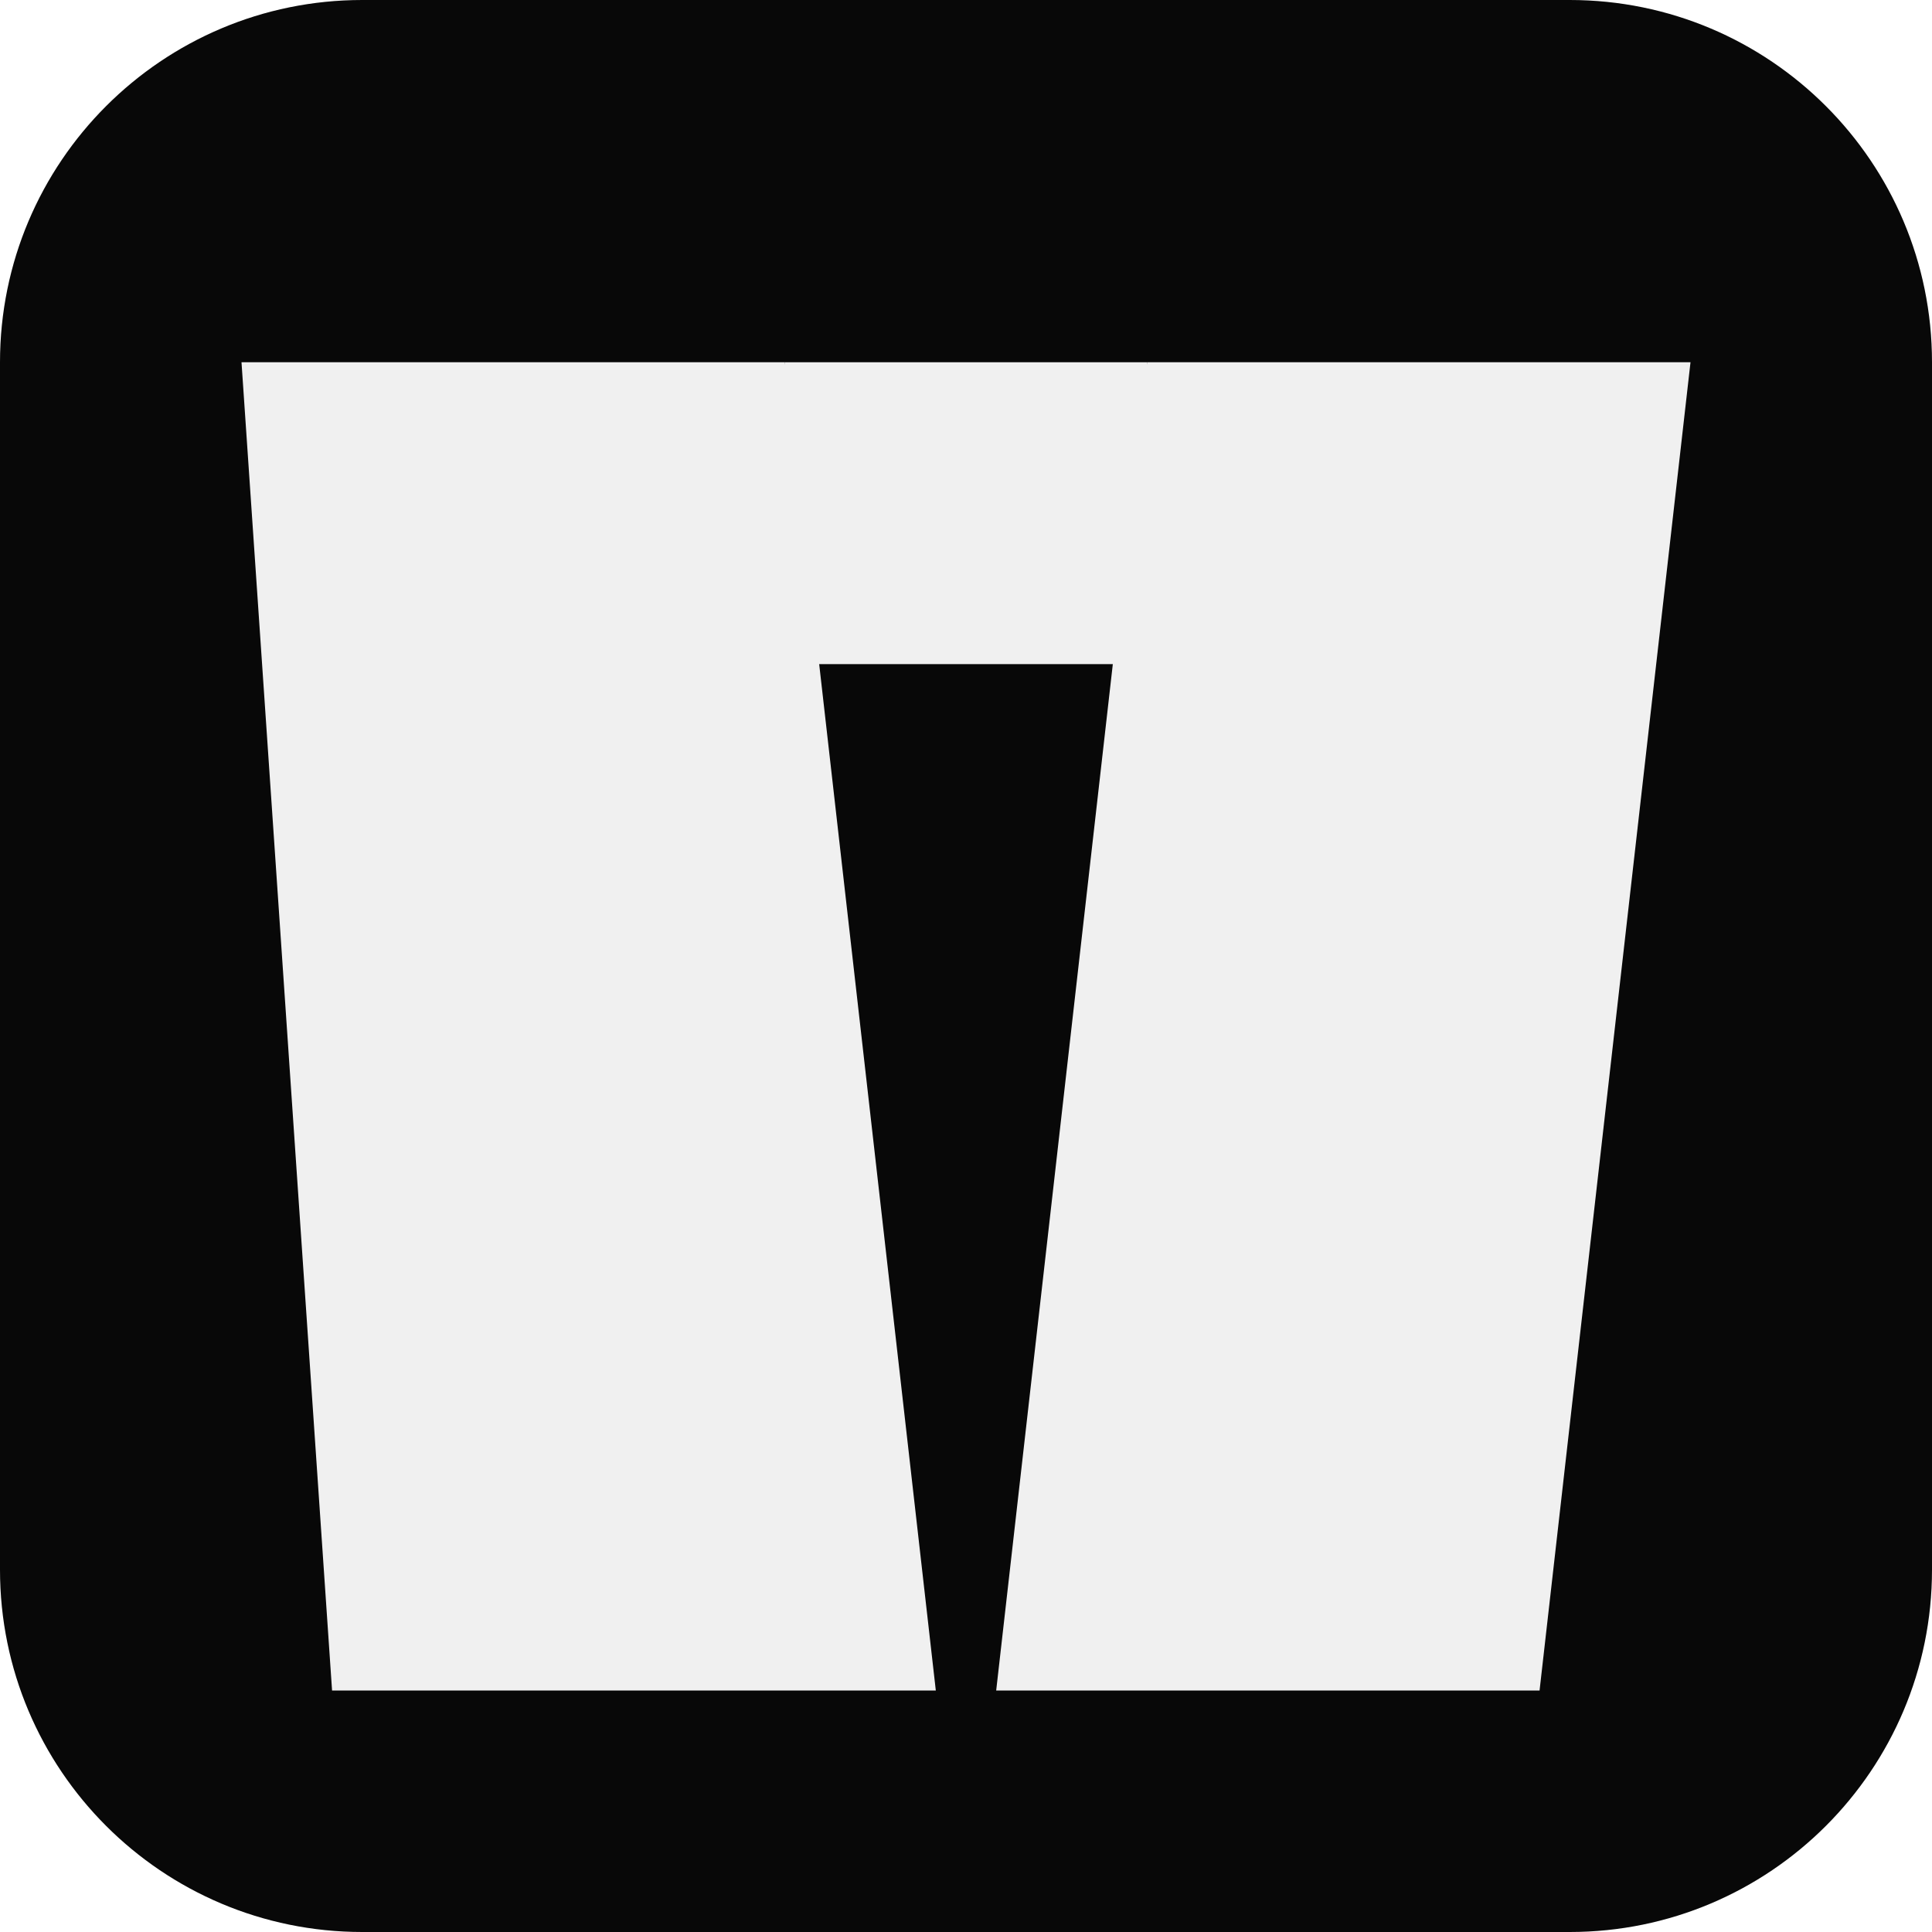
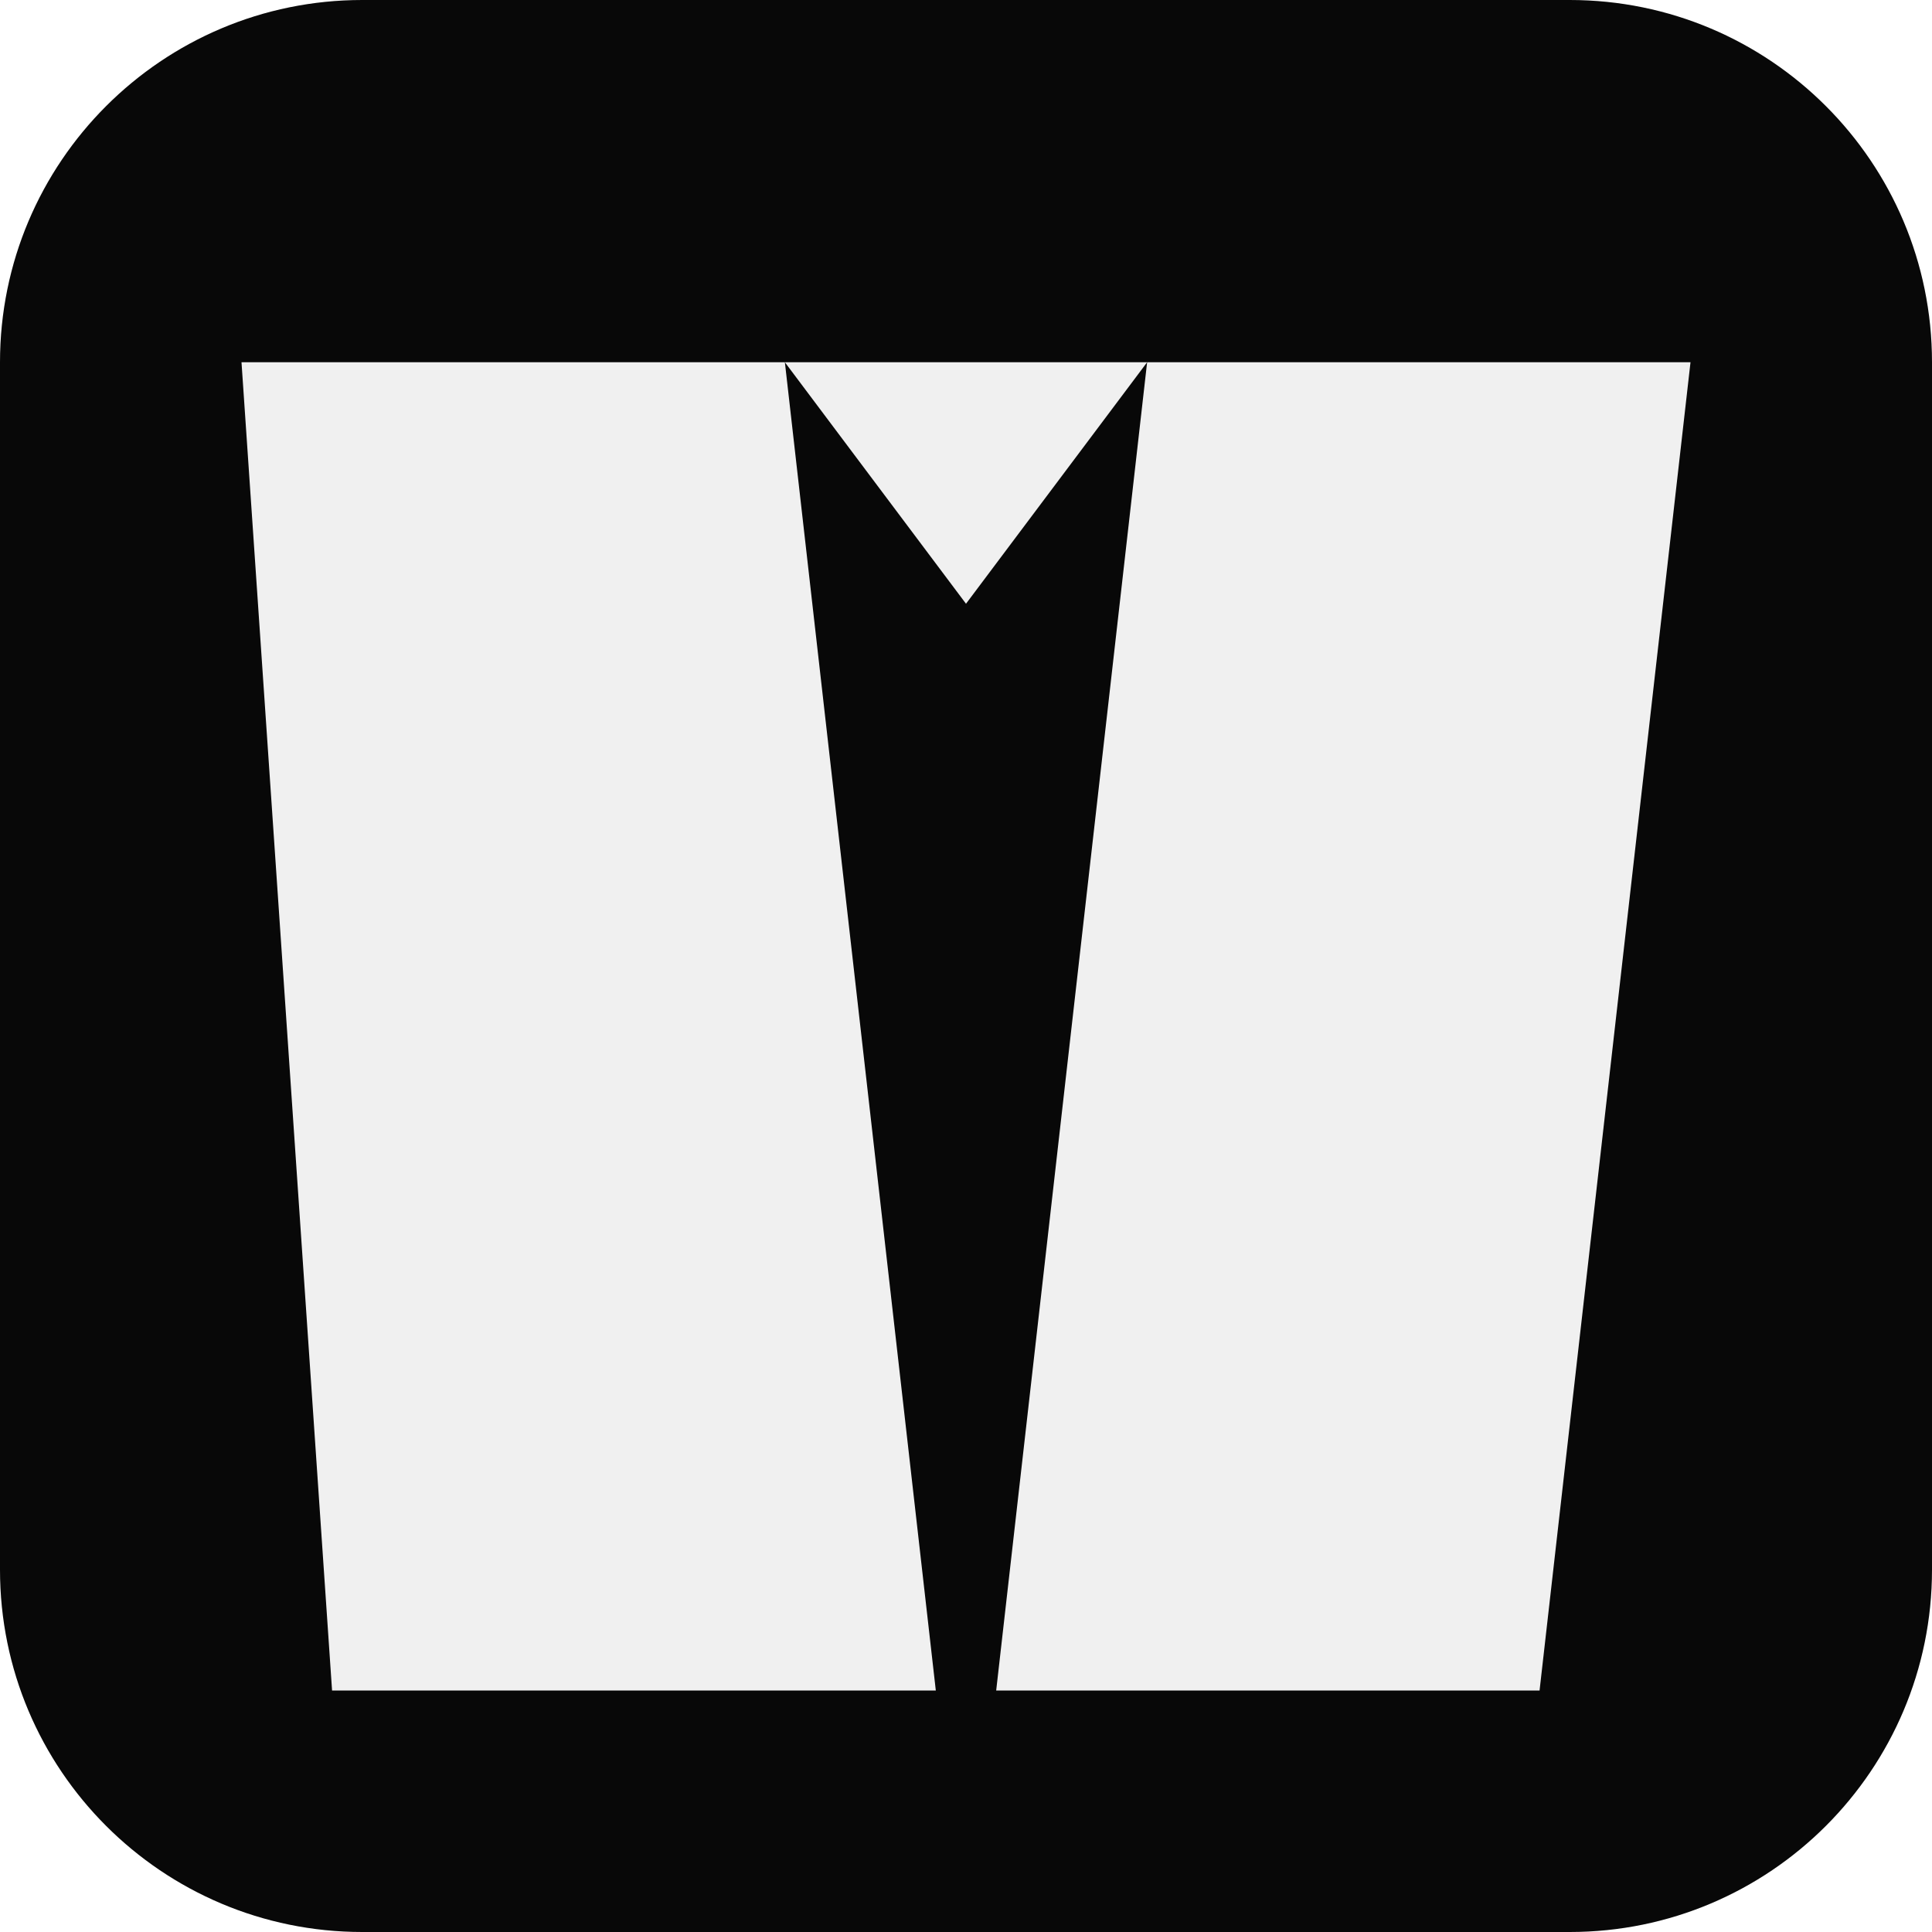
<svg xmlns="http://www.w3.org/2000/svg" viewBox="0 0 32 32">
  <rect width="32" height="32" rx="6" fill="#080808" />
  <path fill="#f0f0f0" d="M4 6h9l2.5 22H5.5L4 6z" />
-   <path fill="#f0f0f0" d="M13 6h6v5h-6V6z" />
+   <path fill="#f0f0f0" d="M13 6 19 6 16 10Z" />
  <path fill="#f0f0f0" d="M19 6h9l-2.5 22h-9L19 6z" />
</svg>
